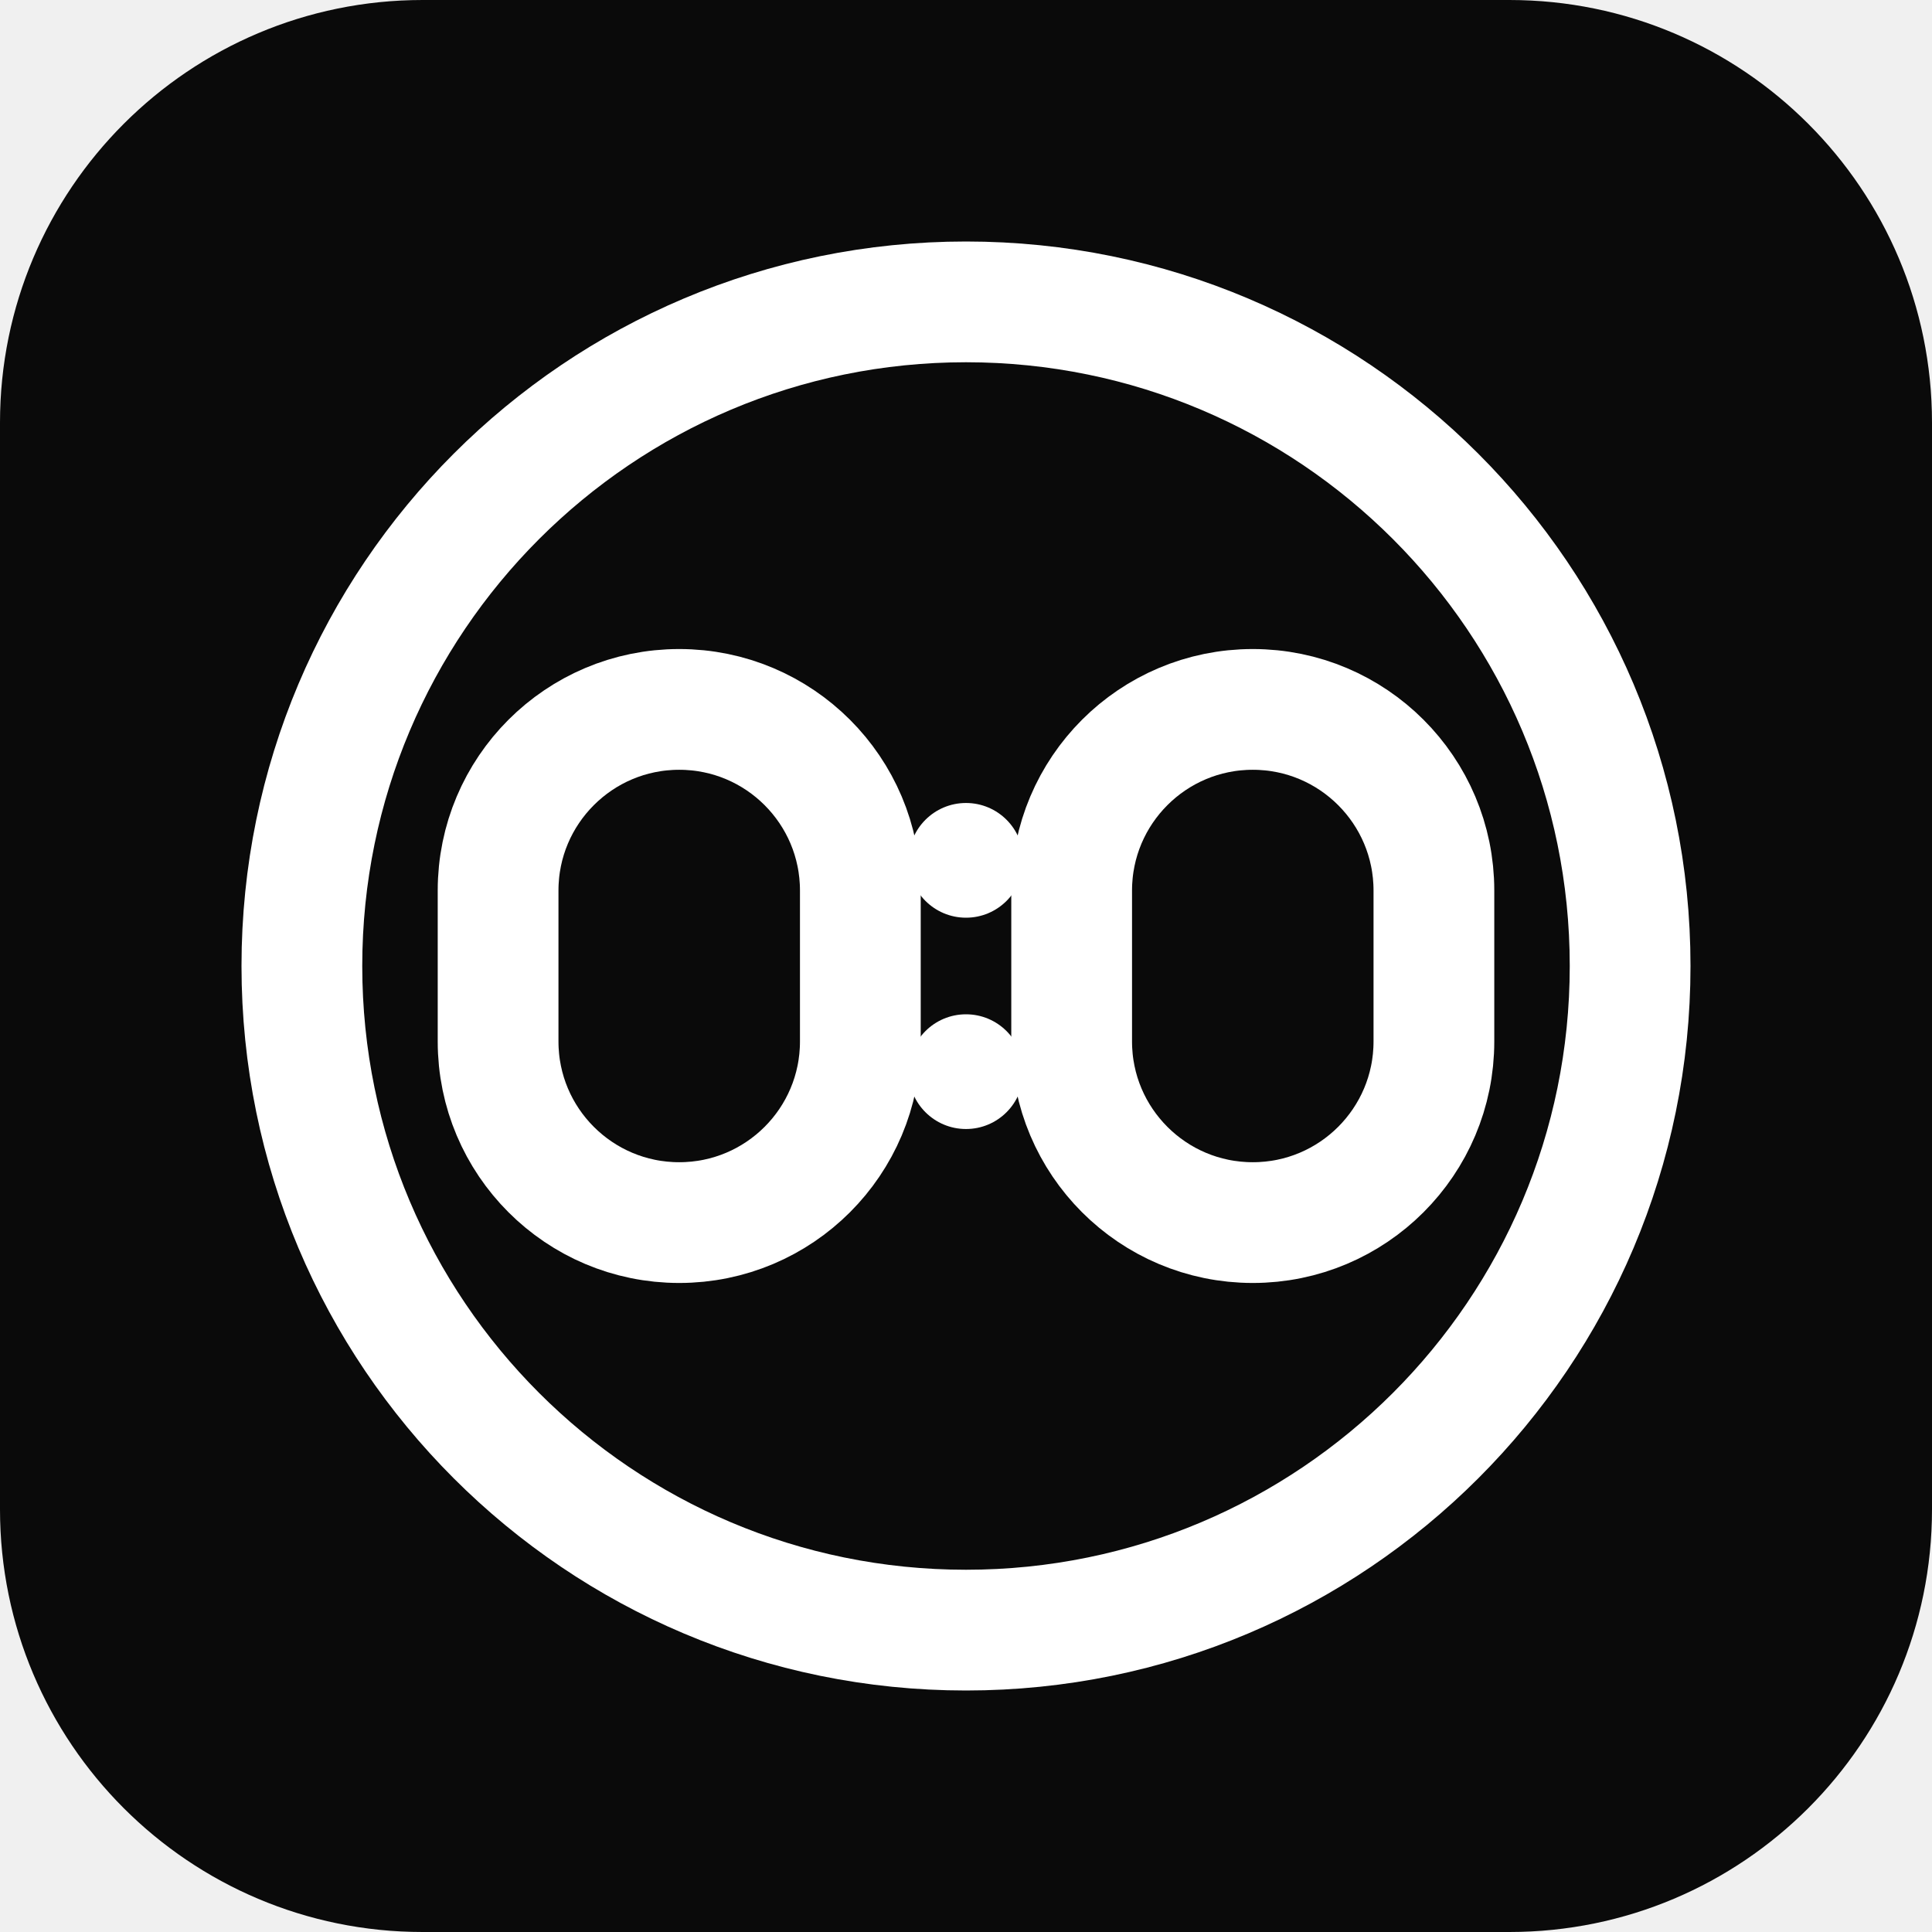
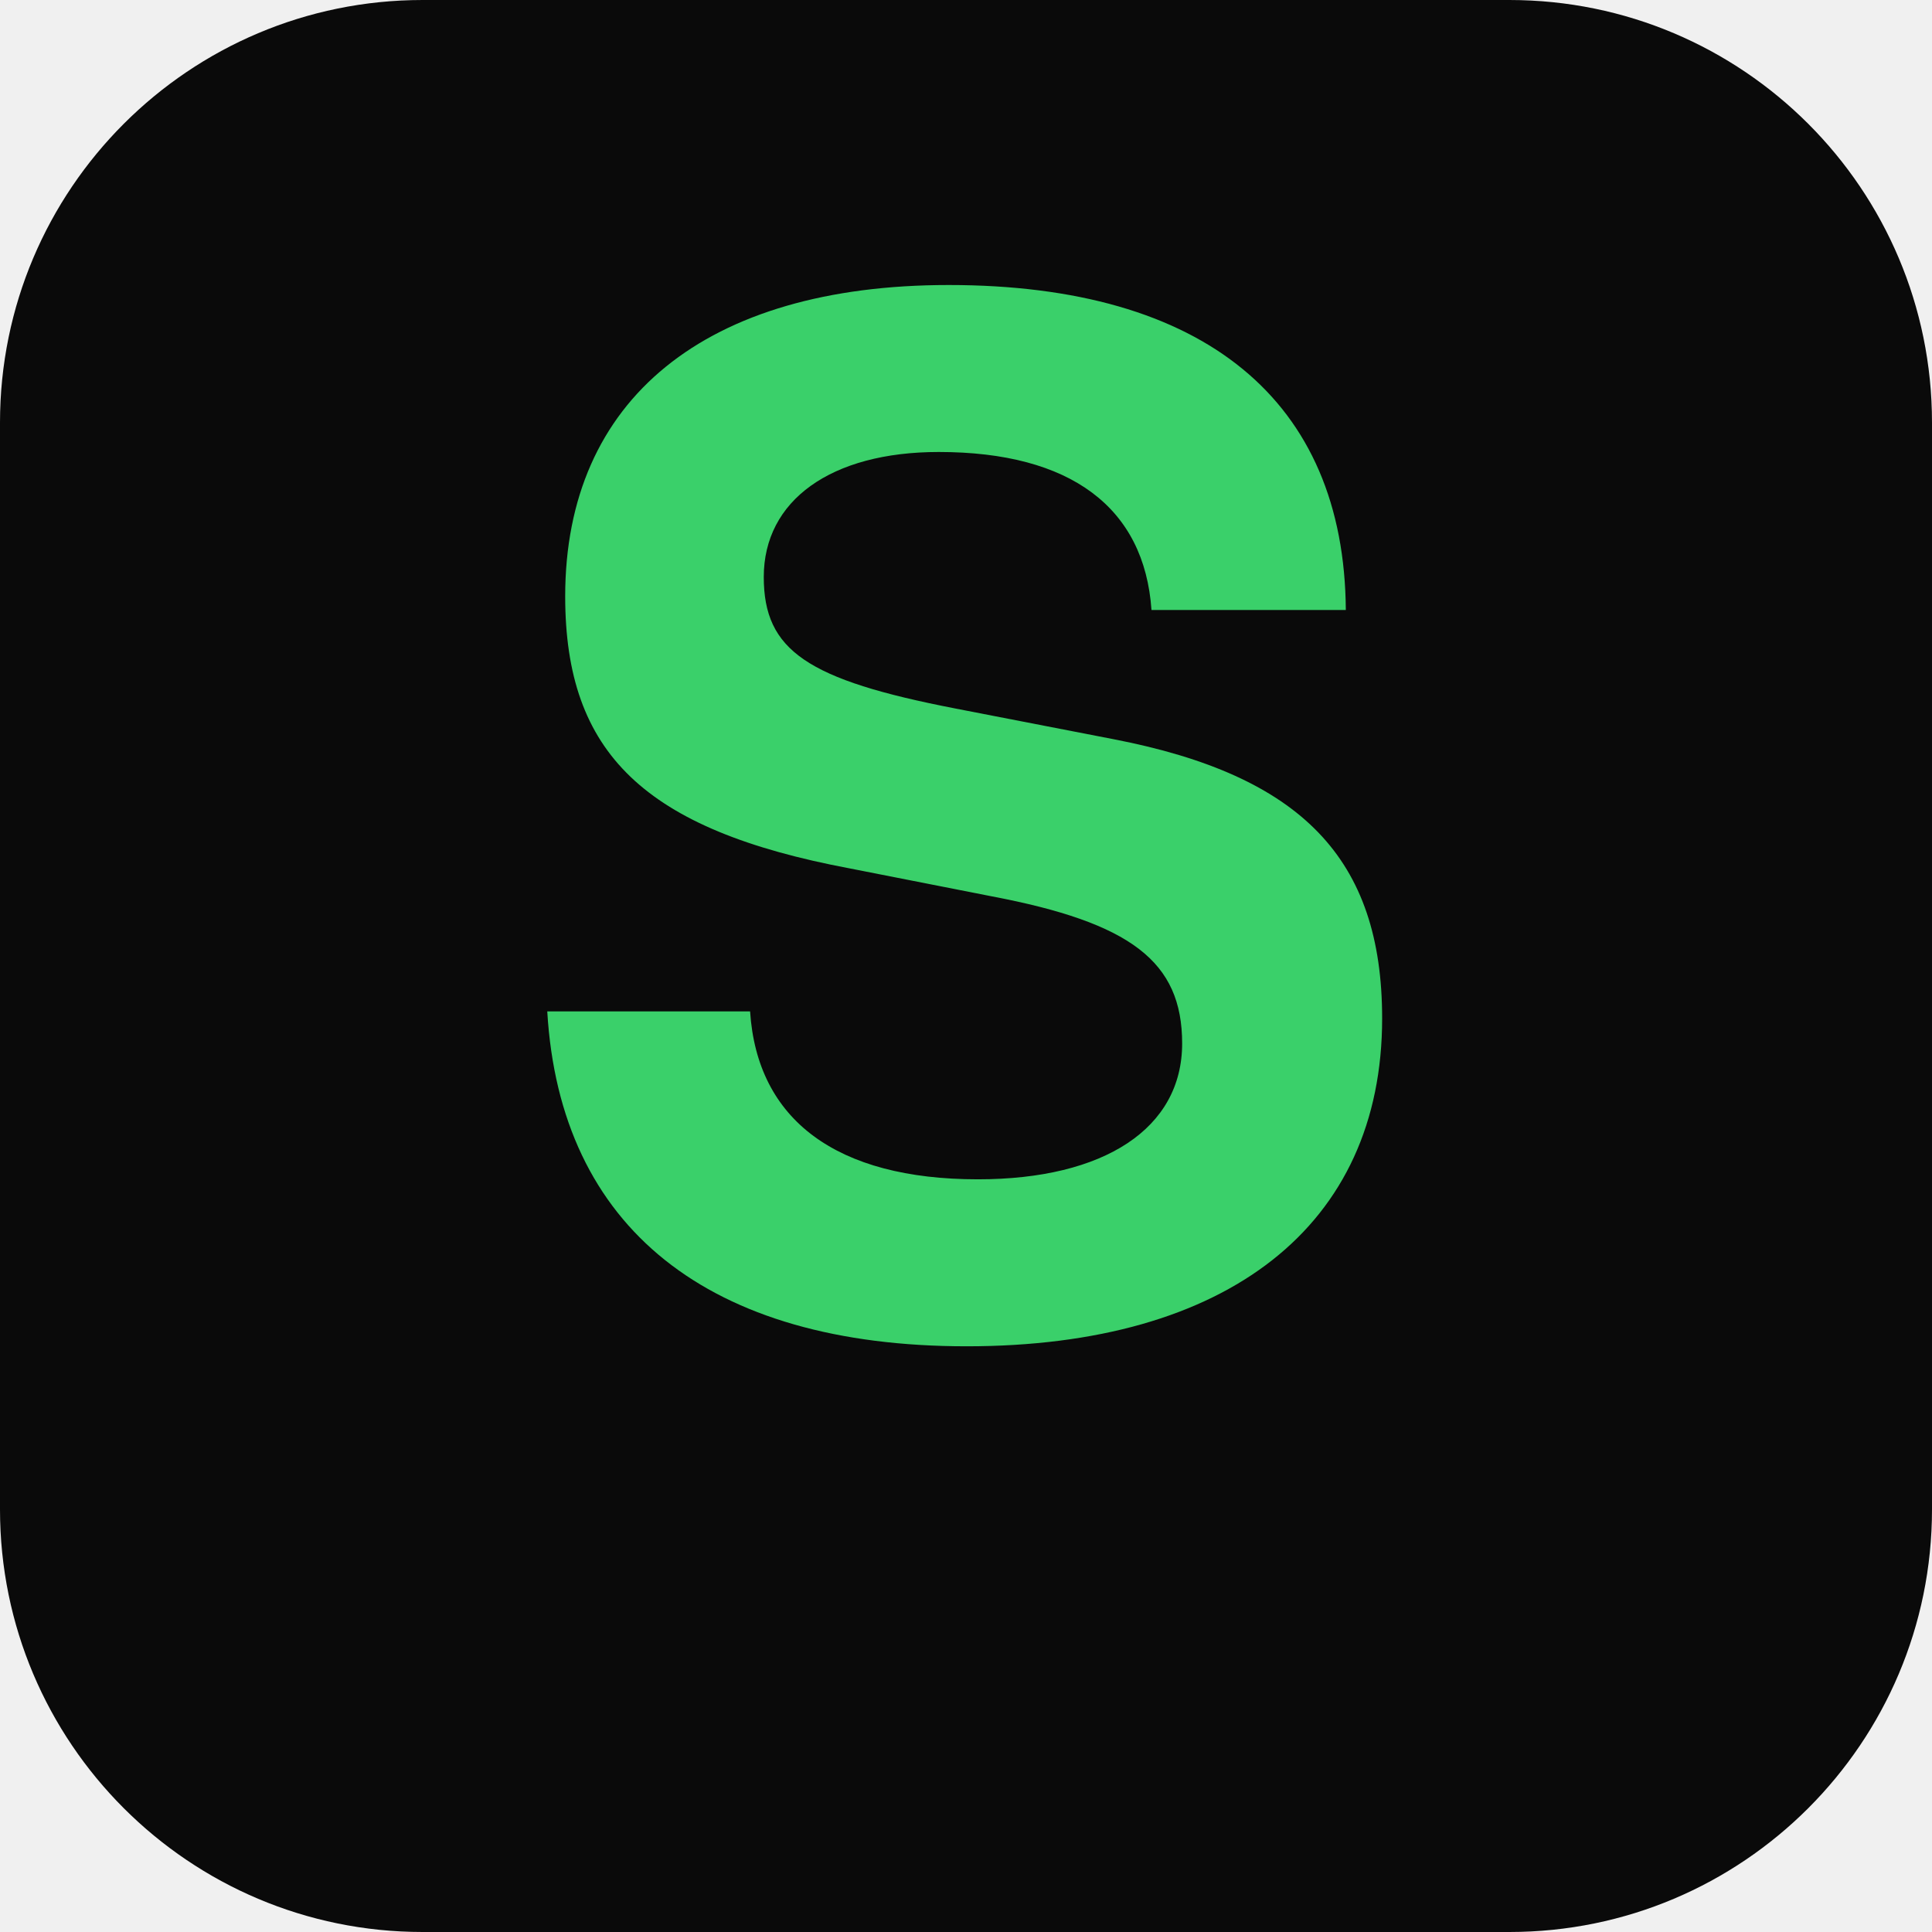
<svg xmlns="http://www.w3.org/2000/svg" width="64" height="64" viewBox="0 0 64 64">
  <rect width="64" height="64" rx="14" fill="#0a0a0a" />
-   <g fill="none" stroke="#ffffff" stroke-width="4" stroke-linecap="round" stroke-linejoin="round">
-     <circle cx="32" cy="32" r="22" />
-     <rect x="16.5" y="23.5" width="12" height="17" rx="6" />
-     <rect x="35.5" y="23.5" width="12" height="17" rx="6" />
-   </g>
-   <circle cx="32" cy="28.5" r="1.9" fill="#ffffff" />
-   <circle cx="32" cy="35.5" r="1.9" fill="#ffffff" />
+   <text x="32" y="33" text-anchor="middle" dominant-baseline="central" font-family="-apple-system, BlinkMacSystemFont, 'Segoe UI', Helvetica, Arial, sans-serif" font-size="46" font-weight="800" fill="#3ad06a">S</text>
</svg>
